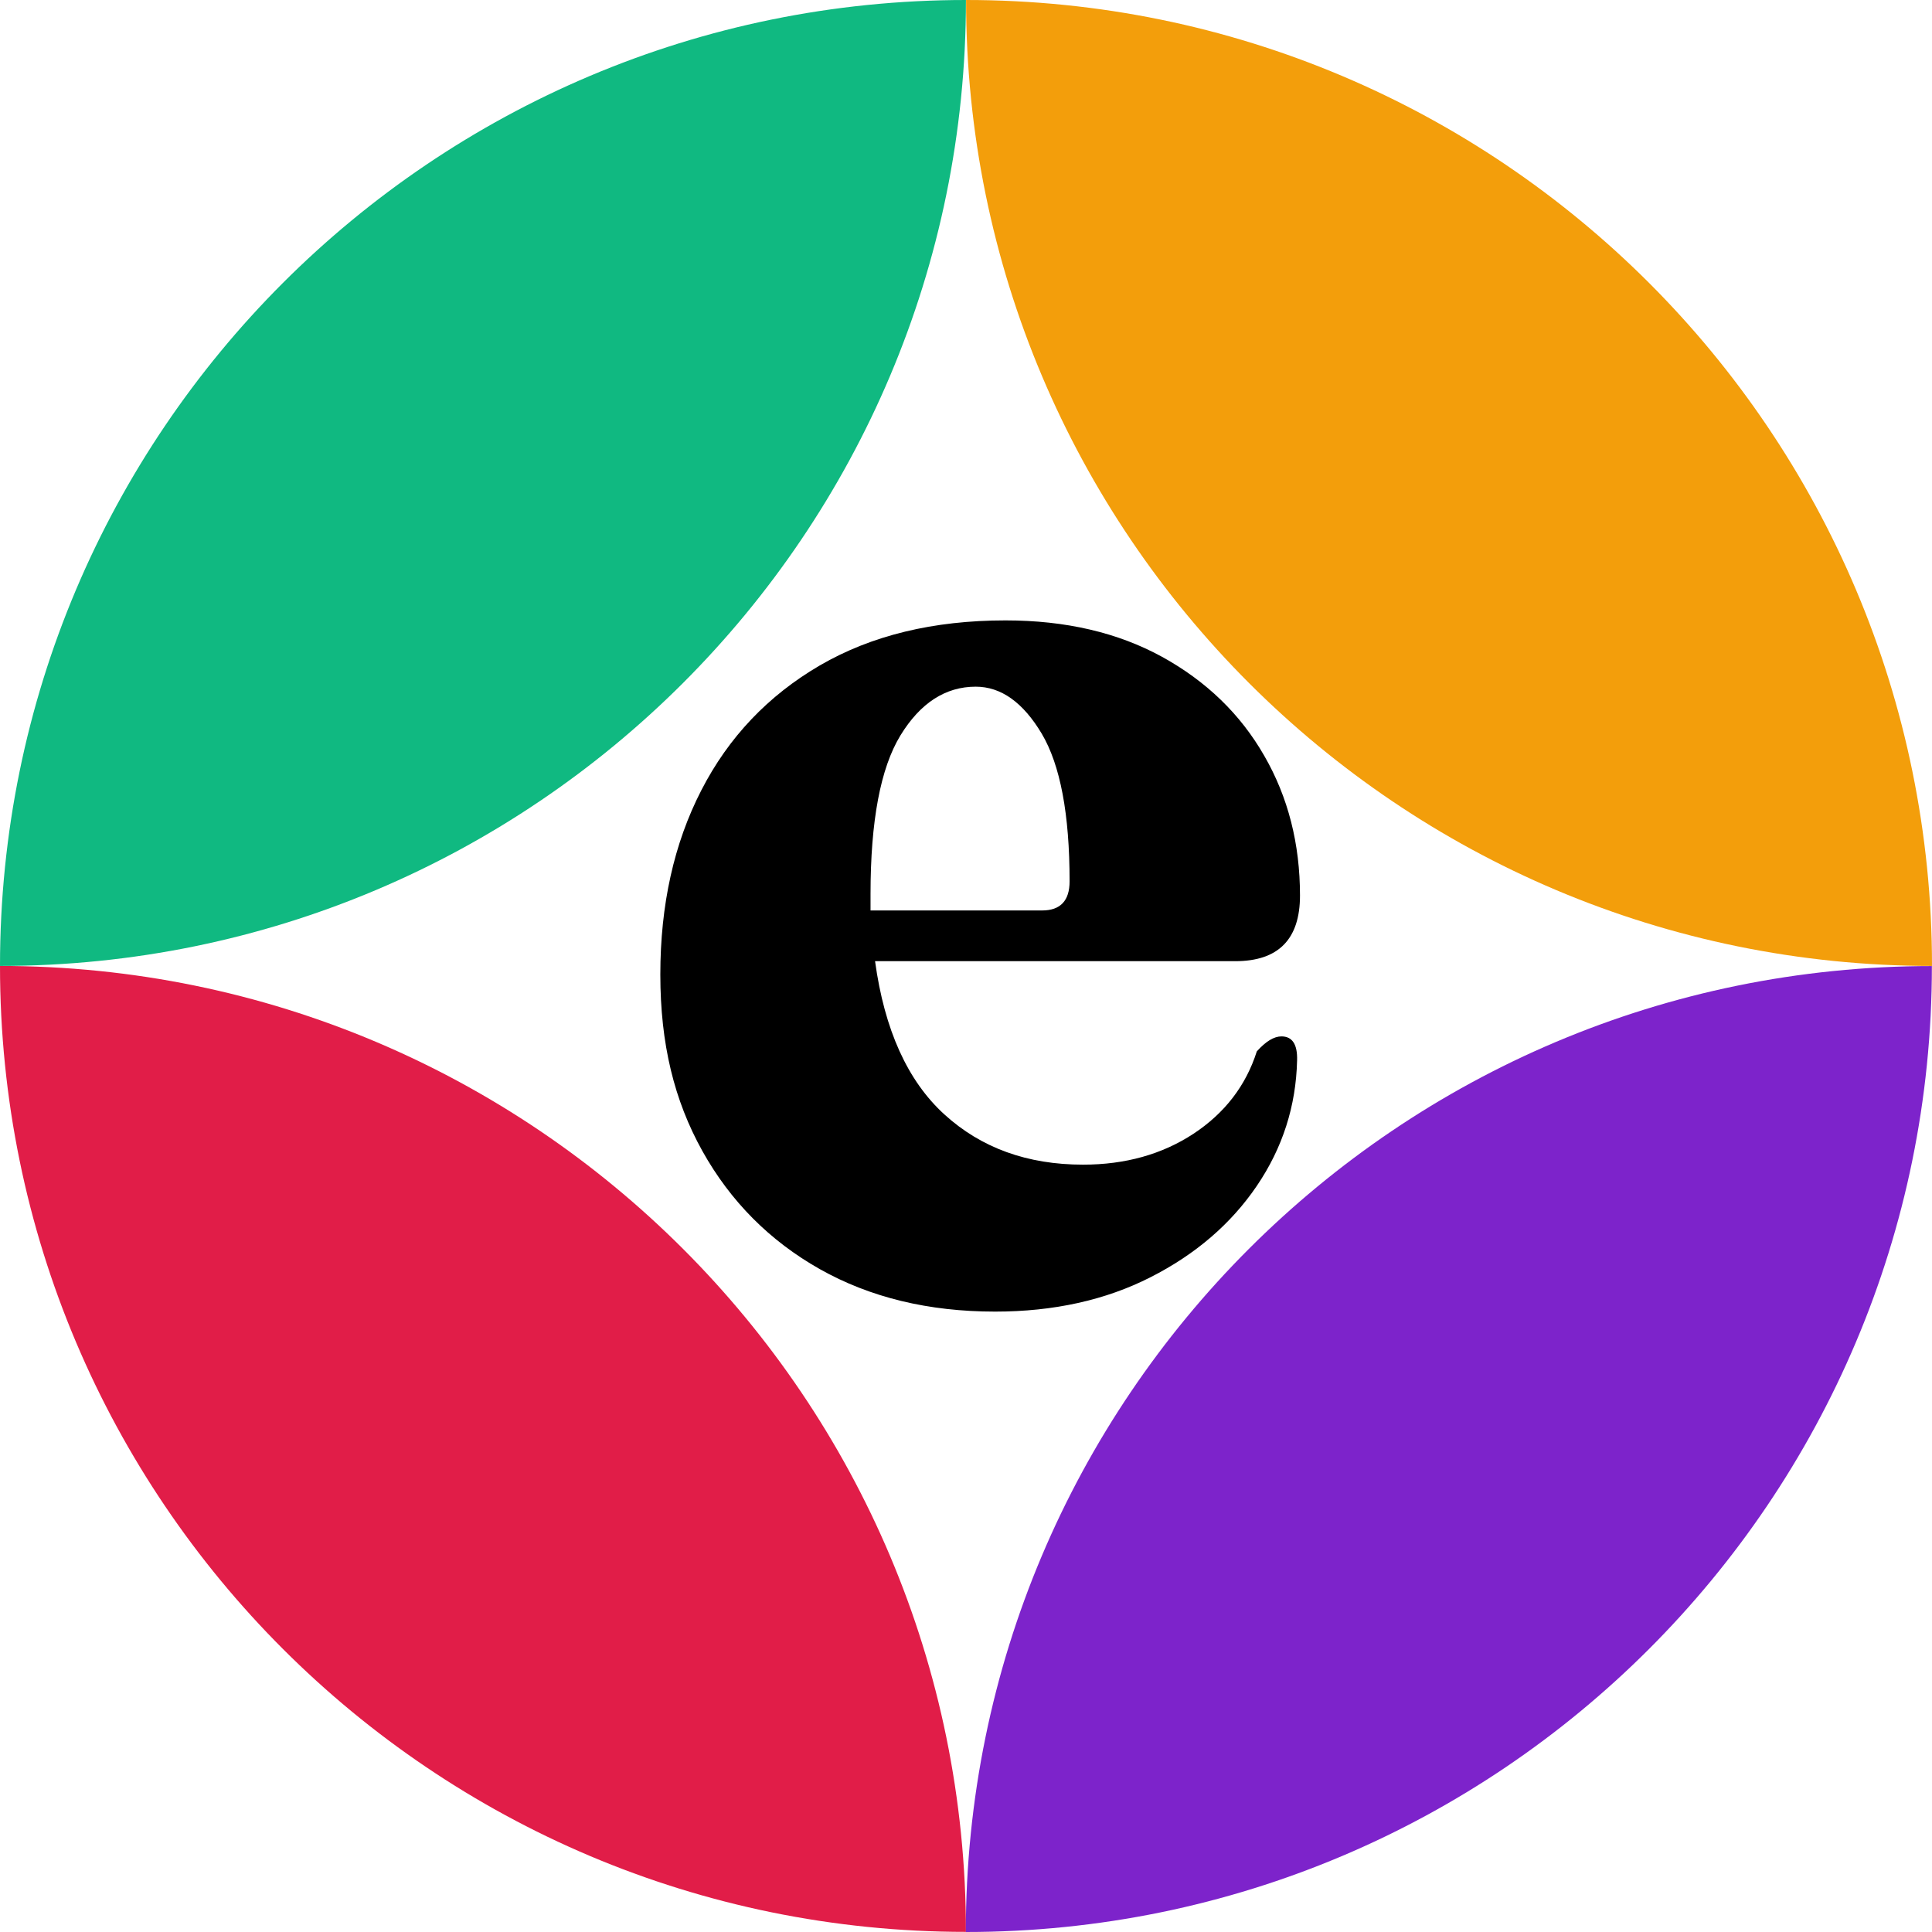
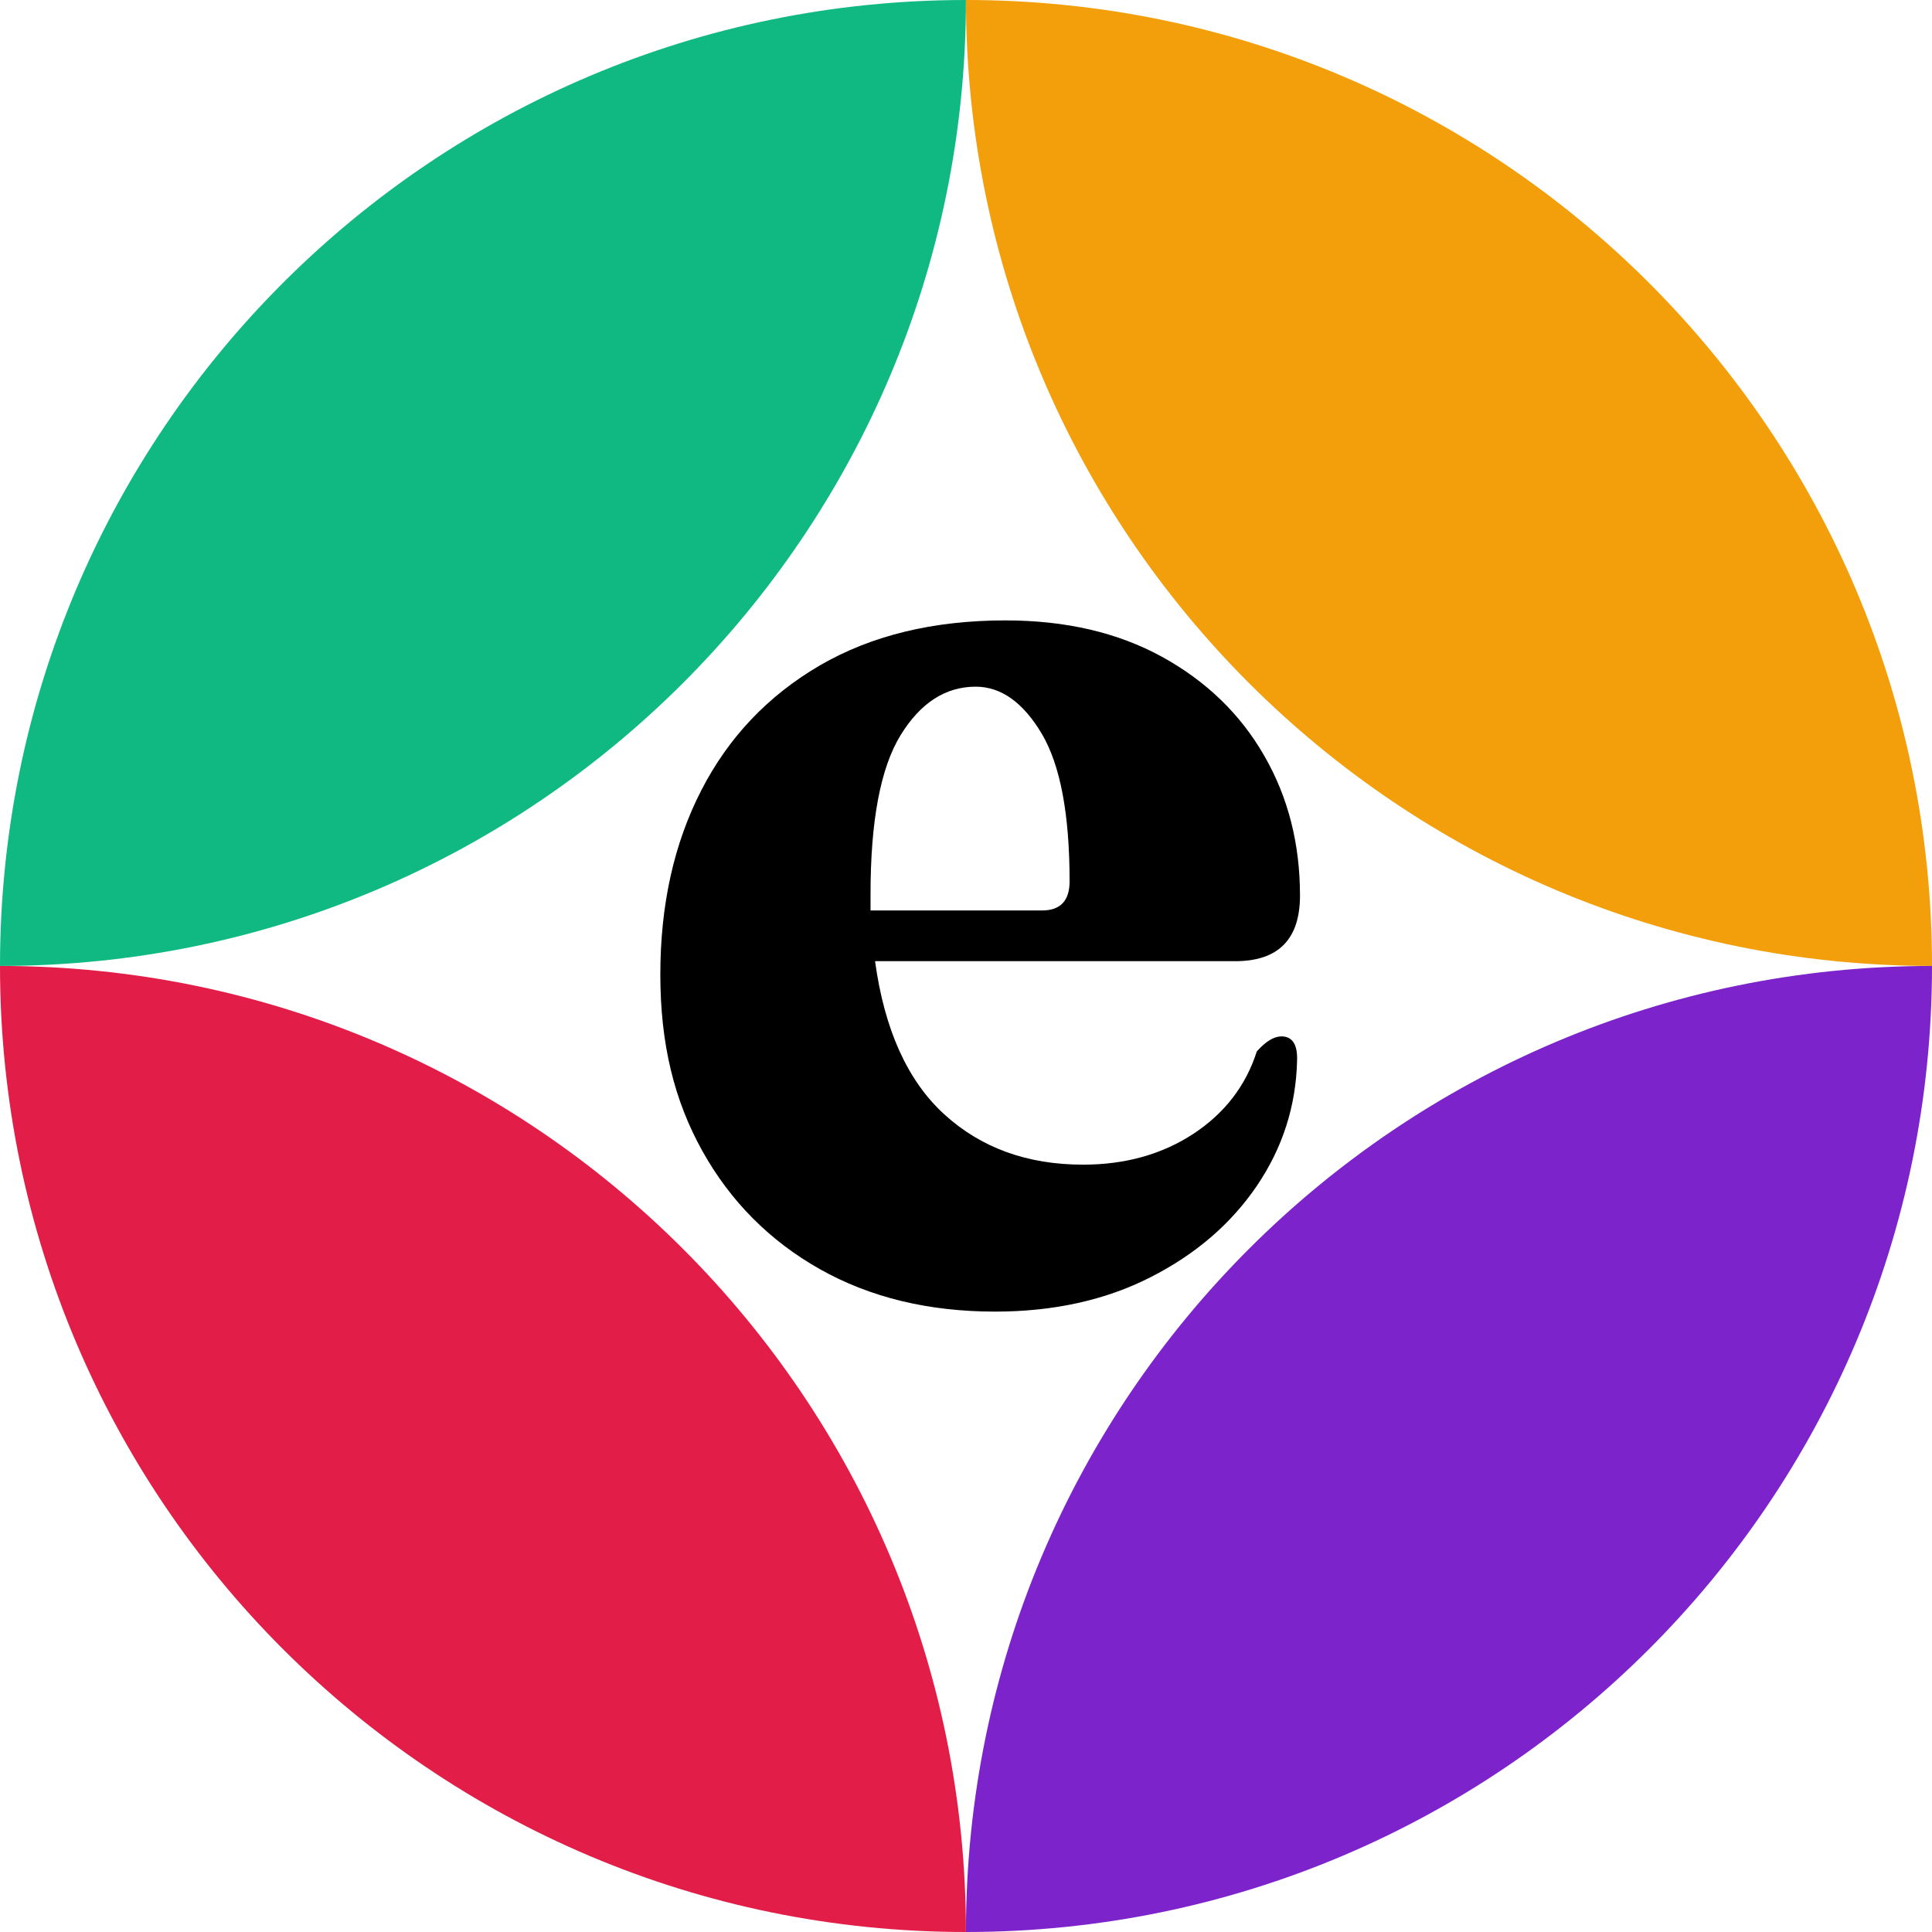
- <svg xmlns="http://www.w3.org/2000/svg" version="1.1" width="1000" height="1000">
-   <rect width="1000" height="1000" fill="#ffffff" />
-   <g>
-     <g transform="matrix(6.00781,0,0,6.00781,0,0)">
-       <svg id="Layer_2" data-name="Layer 2" viewBox="0 0 166.45 166.45" width="166.45" height="166.45">
-         <defs>
-           <style>
-       .cls-1 {
-         fill: #7d23cb;
-       }
- 
-       .cls-2 {
-         fill: none;
-       }
- 
-       .cls-3 {
-         fill: #f39e0b;
-       }
- 
-       .cls-4 {
-         fill: #10b981;
-       }
- 
-       .cls-5 {
-         fill: #e11d48;
-       }
-     </style>
-         </defs>
-         <g id="Layer_1-2" data-name="Layer 1">
-           <g>
-             <path class="cls-2" d="M92.15,75.93c0-5.78-.8-10.02-2.4-12.72-1.61-2.7-3.51-4.05-5.69-4.05-2.61,0-4.78,1.41-6.49,4.21-1.71,2.81-2.57,7.36-2.57,13.65v1.42h14.78c1.58,0,2.37-.84,2.37-2.51Z" />
-             <path class="cls-2" d="M166.45,83.22s0,0,0,0c-45.97,0-83.23-37.26-83.23-83.22,0,0,0,0,0,0,0,45.96-37.26,83.22-83.22,83.22,0,0,0,0,0,0,45.96,0,83.22,37.26,83.22,83.23,0,0,0,0,0,0,0-45.97,37.26-83.23,83.23-83.23ZM99.12,110.04c-3.87,1.97-8.34,2.96-13.39,2.96-5.74,0-10.77-1.22-15.1-3.66-4.32-2.44-7.7-5.84-10.12-10.18-2.42-4.35-3.62-9.42-3.62-15.2s1.17-11.28,3.53-15.87c2.35-4.58,5.76-8.16,10.21-10.76,4.46-2.59,9.79-3.88,16-3.88,5.18,0,9.68,1.05,13.49,3.14,3.81,2.1,6.75,4.94,8.8,8.52,2.06,3.57,3.08,7.59,3.08,12.04,0,3.77-1.86,5.66-5.58,5.66h-31.03c.81,5.91,2.8,10.31,5.97,13.2,3.17,2.89,7.15,4.33,11.95,4.33,3.64,0,6.81-.89,9.51-2.66,2.7-1.78,4.52-4.15,5.46-7.1.77-.86,1.48-1.29,2.12-1.29.94,0,1.39.69,1.35,2.06-.09,3.94-1.25,7.55-3.47,10.82-2.23,3.28-5.28,5.9-9.16,7.87Z" />
-             <polygon class="cls-2" points="83.23 166.45 83.23 166.45 83.22 166.45 83.23 166.45" />
-             <path class="cls-5" d="M0,83.22s0,0,0,0c0,45.96,37.26,83.22,83.22,83.22C83.22,120.48,45.96,83.22,0,83.22Z" />
-             <path class="cls-4" d="M83.22,0C37.26,0,0,37.26,0,83.22c45.96,0,83.22-37.26,83.22-83.22Z" />
-             <path d="M111.75,91.35c.04-1.37-.41-2.06-1.35-2.06-.64,0-1.35.43-2.12,1.29-.94,2.95-2.76,5.32-5.46,7.1-2.7,1.77-5.87,2.66-9.51,2.66-4.8,0-8.78-1.44-11.95-4.33-3.17-2.89-5.16-7.29-5.97-13.2h31.03c3.72,0,5.58-1.89,5.58-5.66,0-4.45-1.02-8.47-3.08-12.04-2.05-3.58-4.99-6.42-8.8-8.52-3.81-2.09-8.31-3.14-13.49-3.14-6.21,0-11.54,1.29-16,3.88-4.45,2.6-7.86,6.18-10.21,10.76-2.36,4.59-3.53,9.88-3.53,15.87s1.2,10.85,3.62,15.2c2.42,4.34,5.8,7.74,10.12,10.18,4.33,2.44,9.36,3.66,15.1,3.66,5.05,0,9.52-.99,13.39-2.96,3.88-1.97,6.93-4.59,9.16-7.87,2.22-3.27,3.38-6.88,3.47-10.82ZM75,77.02c0-6.29.86-10.84,2.57-13.65,1.71-2.8,3.88-4.21,6.49-4.21,2.18,0,4.08,1.35,5.69,4.05,1.6,2.7,2.4,6.94,2.4,12.72,0,1.67-.79,2.51-2.37,2.51h-14.78v-1.42Z" />
-             <path class="cls-3" d="M166.45,83.22c0-45.96-37.26-83.22-83.22-83.22,0,0,0,0,0,0,0,45.96,37.26,83.22,83.23,83.22Z" />
-             <path class="cls-1" d="M83.22,166.45s0,0,0,0h0c45.96,0,83.22-37.26,83.22-83.22,0,0,0,0,0,0-45.97,0-83.23,37.26-83.23,83.23Z" />
-           </g>
-         </g>
-       </svg>
-     </g>
-   </g>
+ <svg xmlns="http://www.w3.org/2000/svg" viewBox="0 0 166.45 166.45" width="1000" height="1000">
+   <rect width="166.45" height="166.45" fill="#ffffff" />
+   <path fill="#10B981" d="M83.22,0 C37.26,0,0,37.26,0,83.22 C45.96,83.22,83.22,45.96,83.22,0 Z" />
+   <path fill="#F39E0B" d="M83.22,0 C129.19,0,166.45,37.26,166.45,83.22 C120.49,83.22,83.22,45.96,83.22,0 Z" />
+   <path fill="#E11D48" d="M0,83.22 C0,129.19,37.26,166.45,83.22,166.45 C83.22,120.49,45.96,83.22,0,83.22 Z" />
+   <path fill="#7D23CB" d="M166.45,83.22 C166.45,129.19,129.19,166.45,83.22,166.45 C83.22,120.49,120.49,83.22,166.45,83.22 Z" />
+   <path fill="#000000" d="M111.75,91.35c.04-1.37-.41-2.06-1.35-2.06-.64,0-1.35.43-2.12,1.29-.94,2.95-2.76,5.32-5.46,7.1-2.7,1.77-5.87,2.66-9.51,2.66-4.8,0-8.78-1.44-11.95-4.33-3.17-2.89-5.16-7.29-5.97-13.2h31.03c3.72,0,5.58-1.89,5.58-5.66,0-4.45-1.02-8.47-3.08-12.04-2.05-3.58-4.99-6.42-8.8-8.52-3.81-2.09-8.31-3.14-13.49-3.14-6.21,0-11.54,1.29-16,3.88-4.45,2.6-7.86,6.18-10.21,10.76-2.36,4.59-3.53,9.88-3.53,15.87s1.2,10.85,3.62,15.2c2.42,4.34,5.8,7.74,10.12,10.18,4.33,2.44,9.36,3.66,15.1,3.66,5.05,0,9.52-.99,13.39-2.96,3.88-1.97,6.93-4.59,9.16-7.87,2.22-3.27,3.38-6.88,3.47-10.82ZM75,77.02c0-6.29.86-10.84,2.57-13.65,1.71-2.8,3.88-4.21,6.49-4.21,2.18,0,4.08,1.35,5.69,4.05,1.6,2.7,2.4,6.94,2.4,12.72,0,1.67-.79,2.51-2.37,2.51h-14.78v-1.42Z" />
</svg>
